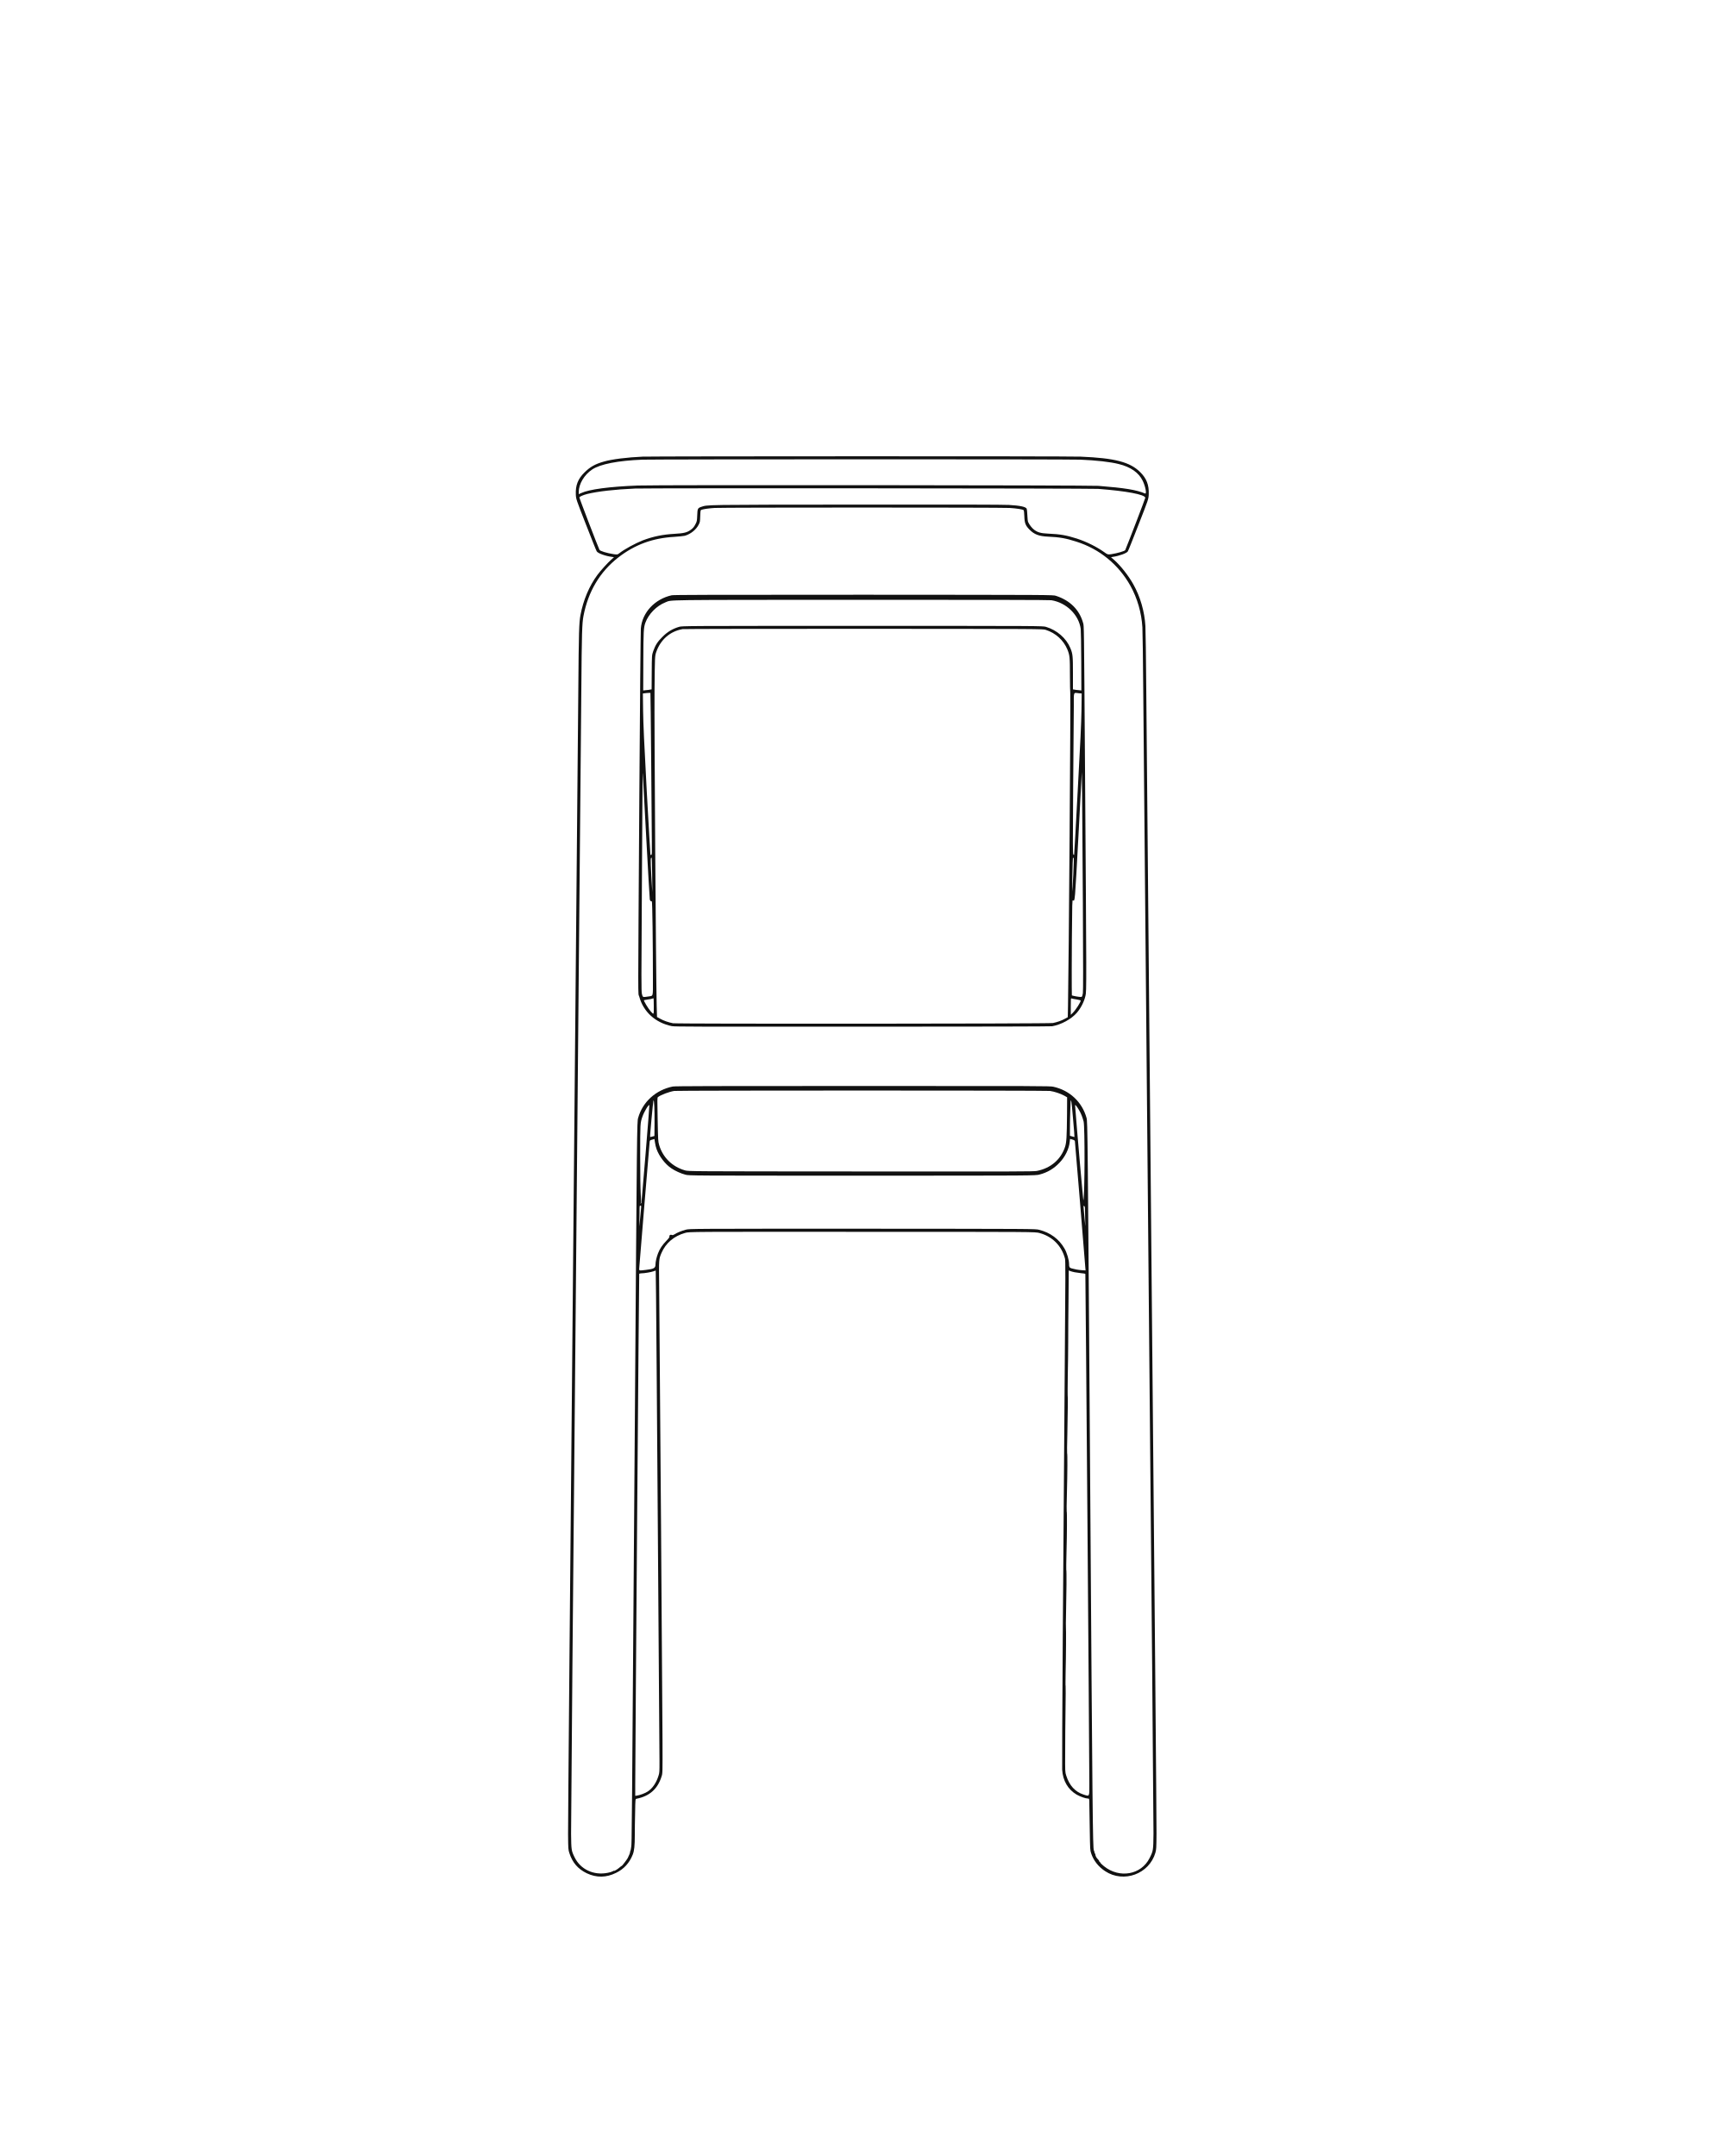
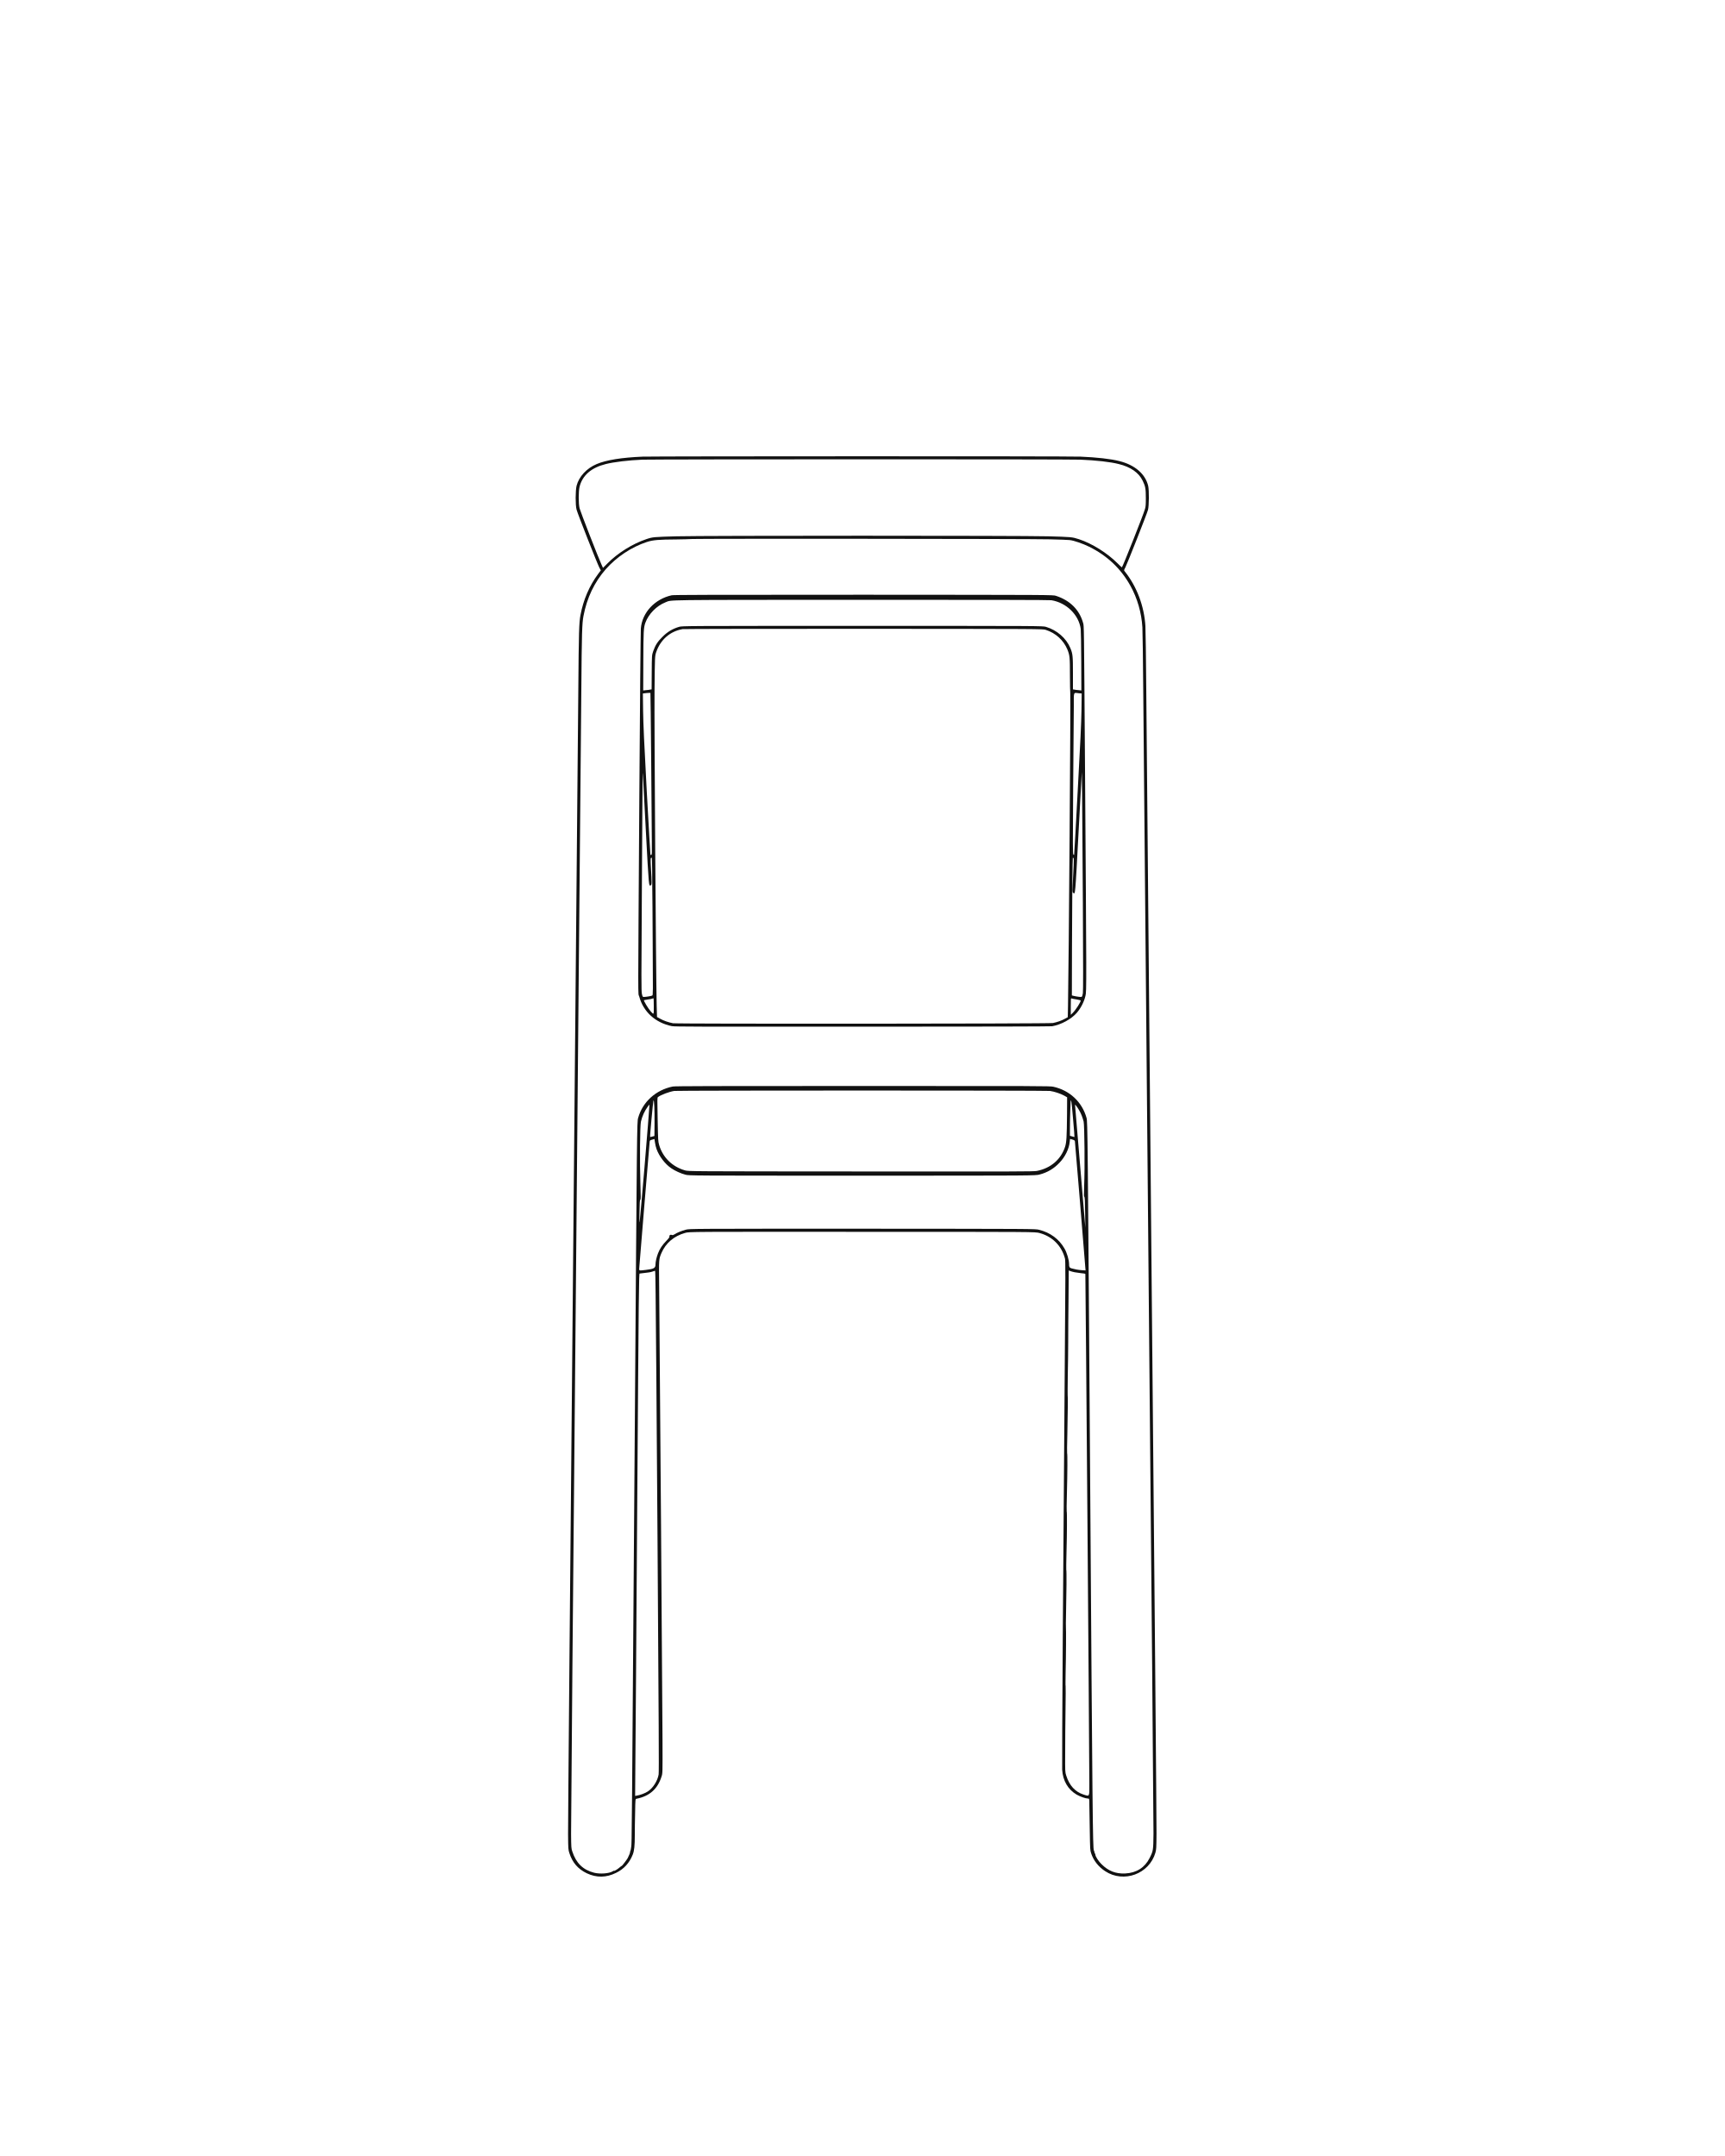
<svg xmlns="http://www.w3.org/2000/svg" width="2000" height="2500" viewBox="0 0 2000 2500">
  <g transform="translate(652 523) scale(0.5)">
    <g transform="translate(0,3321) scale(0.25,-0.25)" fill="#111111" stroke="none">
-       <path d="M744 13232 c-139 -6 -287 -24 -360 -46 -81 -23 -127 -49 -180 -102 -59 -58 -83 -119 -79 -203 2 -43 2 -43 95 -281 51 -131 95 -242 99 -247 11 -18 83 -44 142 -51 l18 -3 -27 -24 c-31 -27 -97 -100 -126 -139 -77 -104 -132 -235 -158 -374 -13 -67 -16 -155 -20 -694 -2 -285 -25 -2757 -50 -5494 -26 -2737 -46 -5041 -45 -5120 1 -142 2 -144 12 -176 29 -89 79 -147 161 -187 91 -43 181 -42 273 4 72 35 123 91 154 169 14 35 19 83 19 181 0 45 1 139 3 208 2 127 2 127 13 129 121 24 196 91 232 206 10 30 10 30 9 340 -1 307 -26 3751 -31 4206 -3 259 -3 252 21 310 40 93 116 158 220 187 39 11 39 11 1643 10 1604 0 1604 0 1644 -11 119 -32 205 -118 236 -237 5 -19 5 -151 -2 -999 -14 -1747 -27 -3691 -24 -3742 6 -102 53 -184 135 -232 32 -18 82 -36 103 -36 14 0 14 0 14 -57 1 -31 2 -139 4 -239 3 -181 3 -182 13 -213 22 -66 66 -123 130 -165 172 -113 409 -26 466 172 8 30 9 40 10 178 1 80 -19 2384 -45 5120 -25 2736 -48 5208 -50 5494 -2 286 -6 550 -8 587 -8 135 -47 270 -111 385 -45 81 -119 175 -178 227 l-30 26 16 3 c61 9 129 34 140 51 4 5 48 116 99 247 93 238 93 238 95 284 3 85 -20 146 -79 204 -94 94 -236 131 -552 144 -113 5 -3948 4 -4064 0z m4060 -28 c147 -6 281 -21 358 -41 110 -27 185 -80 221 -155 26 -53 39 -125 22 -118 -79 34 -191 52 -433 71 -86 6 -4111 10 -4274 3 -261 -10 -449 -35 -524 -70 l-22 -10 0 20 c0 74 51 160 125 209 75 50 239 82 467 91 116 4 3947 5 4060 0z m166 -271 c262 -20 431 -52 437 -82 1 -4 -149 -396 -186 -486 -4 -9 -73 -29 -130 -38 -33 -4 -33 -4 -65 19 -70 50 -165 97 -254 126 -98 31 -153 41 -268 46 -65 3 -94 11 -127 35 -22 17 -44 45 -57 73 -3 7 -6 33 -7 64 -1 29 -4 55 -6 59 -9 18 -61 29 -164 35 -50 3 -487 4 -1411 3 -1443 -1 -1382 -1 -1444 -21 -32 -11 -35 -16 -37 -78 -2 -49 -3 -56 -13 -76 -16 -32 -25 -43 -50 -61 -33 -23 -62 -30 -148 -35 -108 -6 -197 -24 -295 -61 -70 -28 -170 -82 -218 -120 -16 -12 -16 -12 -49 -8 -65 10 -128 29 -134 41 -11 21 -188 482 -186 486 3 8 35 22 74 32 94 23 254 42 442 50 126 5 4222 2 4296 -3z m-822 -177 c67 -4 121 -13 130 -20 3 -3 6 -21 7 -57 2 -64 11 -87 49 -125 44 -44 87 -60 168 -64 112 -5 168 -15 267 -47 214 -68 390 -212 500 -409 64 -115 103 -250 111 -385 2 -37 6 -301 8 -587 2 -286 25 -2758 50 -5494 26 -2736 46 -5035 45 -5110 -2 -156 -2 -158 -36 -226 -77 -155 -279 -192 -423 -76 -16 13 -31 27 -33 32 -1 4 -5 8 -7 8 -2 0 -4 3 -4 6 0 3 -5 11 -11 17 -14 13 -25 33 -25 45 0 4 -2 9 -4 10 -2 1 -4 6 -4 10 0 4 -3 12 -6 19 -10 20 -13 333 -34 3371 -23 3291 -24 3390 -34 3424 -41 148 -157 256 -308 289 -30 7 -135 7 -1768 7 -1410 0 -1741 -1 -1762 -5 -157 -32 -279 -142 -321 -291 -11 -37 -11 -71 -31 -2874 -28 -3879 -28 -3847 -33 -3886 -2 -20 -6 -38 -8 -40 -2 -2 -3 -7 -3 -12 0 -7 -10 -31 -22 -55 -9 -16 -51 -71 -54 -71 -2 0 -12 -7 -22 -16 -18 -16 -50 -35 -50 -30 0 2 -6 -1 -13 -5 -7 -4 -28 -11 -46 -14 -130 -26 -252 31 -307 143 -31 63 -31 69 -33 218 -1 74 19 2373 45 5110 25 2737 48 5209 50 5494 4 539 7 627 20 694 43 226 152 409 322 542 154 120 321 181 522 192 43 3 83 7 96 10 55 16 104 56 128 102 13 25 13 28 15 81 2 55 2 55 15 59 19 6 68 13 118 16 75 5 2660 5 2736 0z m375 -5408 c41 -6 96 -24 131 -43 l28 -16 -1 -161 c-2 -208 -5 -256 -18 -298 -39 -118 -132 -198 -261 -224 -29 -6 -182 -6 -1632 -5 -1600 1 -1600 1 -1632 10 -119 34 -206 120 -240 235 -10 36 -10 37 -14 238 -4 190 -4 202 3 207 27 21 105 50 151 57 37 5 3446 5 3485 0z m-3668 -306 l-1 -112 -19 -5 c-11 -3 -20 -5 -21 -4 -3 4 28 334 31 339 7 8 11 -84 10 -218z m3882 46 c8 -91 14 -166 13 -167 0 -1 -10 2 -21 5 l-21 6 0 64 c0 34 1 109 3 166 3 149 9 134 26 -74z m-3965 -323 c-20 -244 -37 -447 -38 -452 -1 -5 -4 -9 -7 -9 -3 0 -3 2 1 6 3 4 3 24 -1 81 -3 46 -5 181 -5 355 0 301 0 305 21 364 16 47 61 120 64 105 1 -4 -15 -207 -35 -450z m4020 406 c19 -31 33 -68 43 -107 12 -52 11 -669 -2 -731 -2 -10 -61 664 -76 865 -2 24 -2 24 9 12 6 -7 18 -24 26 -39z m-3918 -363 c24 -66 79 -139 136 -177 34 -24 92 -50 132 -60 36 -9 36 -9 1642 -9 1606 0 1606 0 1644 11 72 19 132 55 182 108 53 54 90 130 96 195 l3 27 22 -6 c16 -5 22 -9 23 -15 1 -7 88 -1047 96 -1164 l3 -35 -34 2 c-38 3 -67 9 -96 17 -20 7 -23 12 -23 41 0 37 -20 105 -43 144 -50 87 -131 147 -235 173 -36 9 -36 9 -1638 10 -1602 0 -1602 0 -1638 -9 -41 -11 -81 -27 -105 -43 -14 -8 -19 -9 -25 -6 -12 6 -25 -2 -23 -13 2 -7 -4 -16 -28 -41 -38 -39 -61 -74 -77 -115 -14 -35 -24 -80 -24 -103 0 -35 -13 -43 -88 -52 -71 -8 -65 -11 -62 28 6 76 94 1151 96 1162 2 12 4 13 23 18 l21 6 5 -32 c2 -18 9 -45 15 -62z m-144 -549 c-2 -14 -6 -62 -10 -107 -6 -63 -7 -71 -6 -36 1 25 2 73 2 107 0 59 0 61 8 61 8 0 8 -2 6 -25z m4118 -30 c0 -26 1 -70 2 -99 2 -49 1 -47 -6 30 -4 45 -8 91 -9 103 -2 20 -2 21 5 17 7 -4 8 -9 8 -51z m-3962 -2999 c8 -1096 14 -2040 15 -2098 0 -100 0 -108 -9 -136 -20 -65 -55 -117 -99 -146 -23 -16 -74 -35 -102 -39 l-15 -2 0 102 c1 406 35 4736 37 4740 2 3 11 5 20 5 27 0 92 11 113 19 l20 7 3 -230 c2 -126 9 -1126 17 -2222z m3866 2436 c16 -3 44 -7 62 -9 19 -1 35 -4 37 -7 2 -3 36 -4343 37 -4729 0 -125 4 -118 -54 -100 -77 25 -131 83 -160 175 -11 34 -11 34 -10 216 0 100 1 278 3 396 2 118 2 216 1 218 -2 2 -1 60 0 128 4 153 5 408 3 413 -1 2 -1 65 1 140 4 168 6 395 2 400 -1 3 0 71 2 154 5 182 6 381 2 387 -1 2 -1 76 2 165 5 196 6 369 2 374 -1 3 -1 82 2 176 4 198 6 359 3 364 -1 1 0 81 1 177 2 96 4 238 4 316 0 78 1 259 3 403 l2 260 14 -6 c7 -3 26 -8 41 -11z M1014 11946 c-157 -35 -274 -160 -286 -308 -2 -24 -9 -729 -14 -1566 -13 -2017 -13 -1802 -1 -1848 38 -142 150 -244 303 -275 26 -5 238 -6 1767 -5 1138 0 1746 2 1760 4 84 15 178 66 229 125 37 43 67 101 80 157 11 42 10 100 -4 2102 -10 1368 -9 1328 -18 1358 -34 122 -122 209 -252 251 -28 9 -28 9 -1784 10 -1448 0 -1760 -1 -1780 -5z m3522 -46 c140 -23 254 -135 272 -266 2 -19 4 -139 5 -301 l1 -270 -26 3 c-14 1 -32 3 -39 5 l-13 2 0 148 c0 162 -2 182 -24 235 -38 92 -125 167 -226 197 -32 9 -32 9 -1702 9 -1670 0 -1670 0 -1702 -9 -60 -18 -107 -46 -152 -91 -47 -46 -67 -78 -87 -134 -13 -38 -13 -38 -14 -197 l-1 -158 -13 -2 c-7 -2 -25 -4 -39 -5 l-26 -3 1 270 c1 281 3 314 19 358 30 82 104 157 185 189 67 25 -83 23 1821 24 1197 0 1742 -1 1760 -4z m-52 -275 c91 -29 164 -95 200 -181 22 -54 24 -72 24 -243 0 -85 2 -157 3 -159 5 -5 -14 -2561 -21 -2907 l-2 -103 -26 -14 c-31 -18 -73 -32 -112 -40 -38 -7 -3485 -9 -3524 -2 -41 8 -88 24 -119 42 l-29 16 -3 104 c-7 294 -23 2608 -20 2920 3 324 3 324 16 362 40 115 129 192 244 212 11 2 766 3 1679 3 1660 -1 1660 -1 1690 -10z m-3660 -1215 c2 -345 5 -682 6 -749 1 -107 1 -121 -5 -123 -3 -1 -7 -1 -8 0 -1 1 -16 266 -34 589 -25 463 -32 621 -34 748 l-2 160 33 4 c19 2 35 2 37 1 1 -1 4 -285 7 -630z m3968 627 l25 -2 -2 -159 c-2 -122 -10 -291 -35 -747 -17 -325 -32 -591 -33 -591 -1 -1 -4 0 -7 3 -6 4 -6 79 -2 625 3 341 5 677 6 747 0 144 -6 130 48 124z m36 -1953 c3 -579 3 -816 0 -830 -8 -38 -6 -35 -35 -33 -15 2 -36 5 -47 8 l-20 5 -1 74 c-1 41 0 240 1 443 3 349 3 369 10 365 19 -10 17 -31 51 598 l31 592 3 -206 c1 -113 4 -571 7 -1016z m-4050 616 c17 -309 31 -568 33 -575 2 -13 11 -21 19 -18 5 1 10 -396 10 -726 0 -166 5 -149 -43 -157 -53 -8 -51 -8 -59 24 -6 25 -6 116 0 1037 3 555 6 1010 7 1011 1 4 3 -38 33 -596z m55 -347 c1 -87 2 -159 1 -160 0 0 -4 70 -9 156 -8 153 -7 163 3 163 2 0 4 -72 5 -159z m3909 156 c3 -2 2 -48 -3 -158 -5 -85 -9 -154 -10 -154 -2 3 4 315 7 315 1 0 4 -1 6 -3z m-3894 -1376 c0 -83 2 -80 -30 -45 -21 23 -66 98 -61 102 0 0 16 3 34 6 19 2 38 6 42 8 5 2 10 4 12 4 2 0 3 -34 3 -75z m3921 64 c21 -4 39 -8 39 -10 0 -16 -47 -89 -74 -115 l-18 -18 0 78 c0 72 0 77 7 74 4 -2 25 -6 46 -9z" />
+       <path d="M744 13232 c-192 -8 -337 -31 -426 -69 -93 -39 -164 -116 -186 -201 -11 -45 -12 -179 0 -222 9 -36 191 -499 211 -537 l14 -26 -25 -33 c-82 -111 -137 -239 -164 -382 -13 -67 -16 -155 -20 -694 -2 -285 -25 -2757 -50 -5494 -26 -2737 -46 -5041 -45 -5120 1 -142 2 -144 12 -176 29 -89 79 -147 161 -187 91 -43 181 -42 273 4 72 35 123 91 154 169 14 35 19 83 19 181 0 45 1 139 3 208 2 127 2 127 13 129 121 24 196 91 232 206 10 30 10 30 9 340 -1 307 -26 3751 -31 4206 -3 259 -3 252 21 310 40 93 116 158 220 187 39 11 39 11 1643 10 1604 0 1604 0 1644 -11 119 -32 205 -118 236 -237 5 -19 5 -151 -2 -999 -14 -1747 -27 -3691 -24 -3742 6 -102 53 -184 135 -232 32 -18 82 -36 103 -36 14 0 14 0 14 -57 1 -31 2 -139 4 -239 3 -181 3 -182 13 -213 22 -66 66 -123 130 -165 172 -113 409 -26 466 172 8 30 9 40 10 178 1 80 -19 2384 -45 5120 -25 2736 -48 5208 -50 5494 -2 286 -6 550 -8 587 -11 184 -80 368 -192 507 -8 10 -8 10 6 36 17 33 200 496 210 534 10 37 11 181 2 222 -26 111 -123 195 -268 231 -77 20 -211 35 -358 41 -113 5 -3948 4 -4064 0z m4060 -28 c147 -6 281 -21 358 -41 110 -27 185 -80 221 -155 25 -51 29 -74 29 -160 0 -61 -1 -79 -8 -102 -12 -45 -204 -530 -214 -541 -1 -1 -19 16 -41 38 -95 95 -235 183 -357 223 -64 21 -72 21 -288 27 -275 7 -3174 7 -3444 0 -213 -6 -222 -6 -283 -27 -127 -43 -265 -129 -359 -225 l-41 -41 -14 31 c-26 55 -195 490 -203 521 -11 43 -11 158 0 202 27 105 109 176 242 209 73 19 215 36 342 41 116 4 3947 5 4060 0z m-282 -739 c89 -2 171 -5 184 -7 39 -4 122 -33 181 -62 167 -83 293 -202 382 -362 64 -115 103 -250 111 -385 2 -37 6 -301 8 -587 2 -286 25 -2758 50 -5494 26 -2736 46 -5035 45 -5110 -2 -156 -2 -158 -36 -226 -44 -88 -122 -138 -226 -143 -88 -4 -156 22 -221 87 -27 26 -56 72 -56 87 0 5 -2 10 -4 11 -2 1 -4 6 -4 10 0 4 -3 12 -6 19 -10 20 -13 333 -34 3371 -23 3291 -24 3390 -34 3424 -41 148 -157 256 -308 289 -30 7 -135 7 -1768 7 -1410 0 -1741 -1 -1762 -5 -157 -32 -279 -142 -321 -291 -11 -37 -11 -71 -31 -2874 -28 -3879 -28 -3847 -33 -3886 -2 -20 -6 -38 -8 -40 -2 -2 -3 -7 -3 -12 0 -7 -10 -31 -22 -55 -9 -16 -51 -71 -54 -71 -2 0 -12 -7 -22 -16 -18 -16 -50 -35 -50 -30 0 2 -6 -1 -13 -5 -33 -21 -119 -27 -173 -13 -102 26 -167 89 -202 198 -9 26 -10 35 -11 162 -1 74 19 2373 45 5110 25 2737 48 5209 50 5494 4 539 7 627 20 694 32 169 101 313 207 434 100 113 237 205 380 252 58 19 109 23 279 24 53 1 118 2 144 4 78 4 3135 2 3316 -3z m1 -5117 c41 -6 96 -24 131 -43 l28 -16 -1 -161 c-2 -208 -5 -256 -18 -298 -39 -118 -132 -198 -261 -224 -29 -6 -182 -6 -1632 -5 -1600 1 -1600 1 -1632 10 -119 34 -206 120 -240 235 -10 36 -10 37 -14 238 -4 190 -4 202 3 207 27 21 105 50 151 57 37 5 3446 5 3485 0z m-3668 -306 l-1 -112 -19 -5 c-11 -3 -20 -5 -21 -4 -3 4 28 334 31 339 7 8 11 -84 10 -218z m3882 46 c8 -91 14 -166 13 -167 0 -1 -10 2 -21 5 l-21 6 0 64 c0 34 1 109 3 166 3 149 9 134 26 -74z m-3976 -458 c-48 -560 -48 -560 -46 -428 2 110 3 133 8 136 5 4 5 23 1 146 -7 197 -4 544 5 580 13 53 32 95 63 138 l14 20 1 -16 c0 -9 -20 -268 -46 -576z m4031 541 c19 -31 33 -68 43 -107 8 -34 12 -437 5 -592 -3 -84 -3 -103 1 -106 5 -3 6 -34 8 -146 l2 -142 -47 560 c-26 308 -48 565 -48 572 l0 12 10 -12 c6 -7 18 -24 26 -39z m-3918 -363 c24 -66 79 -139 136 -177 34 -24 92 -50 132 -60 36 -9 36 -9 1642 -9 1606 0 1606 0 1644 11 72 19 132 55 182 108 53 54 90 130 96 195 l3 27 22 -6 c16 -5 22 -9 23 -15 1 -7 88 -1047 96 -1164 l3 -35 -34 2 c-38 3 -67 9 -96 17 -20 7 -23 12 -23 41 0 37 -20 105 -43 144 -50 87 -131 147 -235 173 -36 9 -36 9 -1638 10 -1602 0 -1602 0 -1638 -9 -41 -11 -81 -27 -105 -43 -14 -8 -19 -9 -25 -6 -12 6 -25 -2 -23 -13 2 -7 -4 -16 -28 -41 -38 -39 -61 -74 -77 -115 -14 -35 -24 -80 -24 -103 0 -35 -13 -43 -88 -52 -71 -8 -65 -11 -62 28 6 76 94 1151 96 1162 2 12 4 13 23 18 l21 6 5 -32 c2 -18 9 -45 15 -62z m3878 -1142 c16 -3 44 -7 62 -9 19 -1 35 -4 37 -7 2 -3 36 -4343 37 -4729 0 -125 4 -118 -54 -100 -77 25 -131 83 -160 175 -11 34 -11 34 -10 216 0 100 1 278 3 396 2 118 2 216 1 218 -2 2 -1 60 0 128 4 153 5 408 3 413 -1 2 -1 65 1 140 4 168 6 395 2 400 -1 3 0 71 2 154 5 182 6 381 2 387 -1 2 -1 76 2 165 5 196 6 369 2 374 -1 3 -1 82 2 176 4 198 6 359 3 364 -1 1 0 81 1 177 2 96 4 238 4 316 0 78 1 259 3 403 l2 260 14 -6 c7 -3 26 -8 41 -11z m-3887 -195 c2 -115 10 -1160 18 -2322 11 -1668 14 -2119 10 -2142 -10 -59 -52 -126 -100 -157 -23 -16 -74 -35 -103 -39 l-15 -3 2 277 c2 152 9 1211 17 2353 15 2130 16 2214 23 2216 3 1 25 3 50 6 24 2 55 7 68 12 12 4 24 7 25 8 2 0 4 -94 5 -209z M1014 11946 c-157 -35 -274 -160 -286 -308 -2 -24 -9 -729 -14 -1566 -13 -2017 -13 -1802 -1 -1848 38 -142 150 -244 303 -275 26 -5 238 -6 1767 -5 1138 0 1746 2 1760 4 84 15 178 66 229 125 37 43 67 101 80 157 11 42 10 100 -4 2102 -10 1368 -9 1328 -18 1358 -34 122 -122 209 -252 251 -28 9 -28 9 -1784 10 -1448 0 -1760 -1 -1780 -5z m3522 -46 c140 -23 254 -135 272 -266 2 -19 4 -139 5 -301 l1 -270 -26 3 c-14 1 -32 3 -39 5 l-13 2 0 148 c0 162 -2 182 -24 235 -38 92 -125 167 -226 197 -32 9 -32 9 -1702 9 -1670 0 -1670 0 -1702 -9 -60 -18 -107 -46 -152 -91 -47 -46 -67 -78 -87 -134 -13 -38 -13 -38 -14 -197 l-1 -158 -13 -2 c-7 -2 -25 -4 -39 -5 l-26 -3 1 270 c1 281 3 314 19 358 30 82 104 157 185 189 67 25 -83 23 1821 24 1197 0 1742 -1 1760 -4z m-52 -275 c91 -29 164 -95 200 -181 22 -54 24 -72 24 -243 0 -85 2 -157 3 -159 5 -5 -14 -2561 -21 -2907 l-2 -103 -26 -14 c-31 -18 -73 -32 -112 -40 -38 -7 -3485 -9 -3524 -2 -41 8 -88 24 -119 42 l-29 16 -3 104 c-7 294 -23 2608 -20 2920 3 324 3 324 16 362 40 115 129 192 244 212 11 2 766 3 1679 3 1660 -1 1660 -1 1690 -10z m-3660 -1215 c2 -345 5 -682 6 -749 1 -107 1 -121 -5 -123 -3 -1 -7 -1 -8 0 -1 1 -16 266 -34 589 -25 463 -32 621 -34 748 l-2 160 33 4 c19 2 35 2 37 1 1 -1 4 -285 7 -630z m3968 627 l25 -2 -2 -159 c-2 -122 -10 -291 -35 -747 -17 -325 -32 -591 -33 -591 -1 -1 -4 0 -7 3 -6 4 -6 79 -2 625 3 341 5 677 6 747 0 144 -6 130 48 124z m36 -1953 c3 -579 3 -816 0 -830 -8 -38 -6 -35 -35 -33 -15 2 -36 5 -47 8 l-20 5 1 434 c1 478 5 844 8 844 11 0 11 -11 3 -163 -8 -154 -8 -158 0 -163 20 -15 18 -42 50 561 l30 559 3 -206 c1 -113 4 -571 7 -1016z m-4054 686 c29 -541 27 -524 47 -514 9 5 9 23 1 156 -5 93 -5 100 7 100 2 0 3 -48 4 -107 0 -59 1 -134 1 -167 1 -33 3 -272 4 -531 3 -458 3 -470 -4 -474 -9 -5 -59 -13 -77 -13 -12 0 -13 1 -19 28 -6 25 -6 116 0 1037 3 555 6 1010 7 1011 1 5 5 -52 29 -526z m74 -1637 c0 -83 2 -80 -30 -45 -21 23 -66 98 -61 102 0 0 16 3 34 6 19 2 38 6 42 8 5 2 10 4 12 4 2 0 3 -34 3 -75z m3921 64 c21 -4 39 -8 39 -10 0 -16 -47 -89 -74 -115 l-18 -18 0 78 c0 72 0 77 7 74 4 -2 25 -6 46 -9z" />
    </g>
  </g>
</svg>
